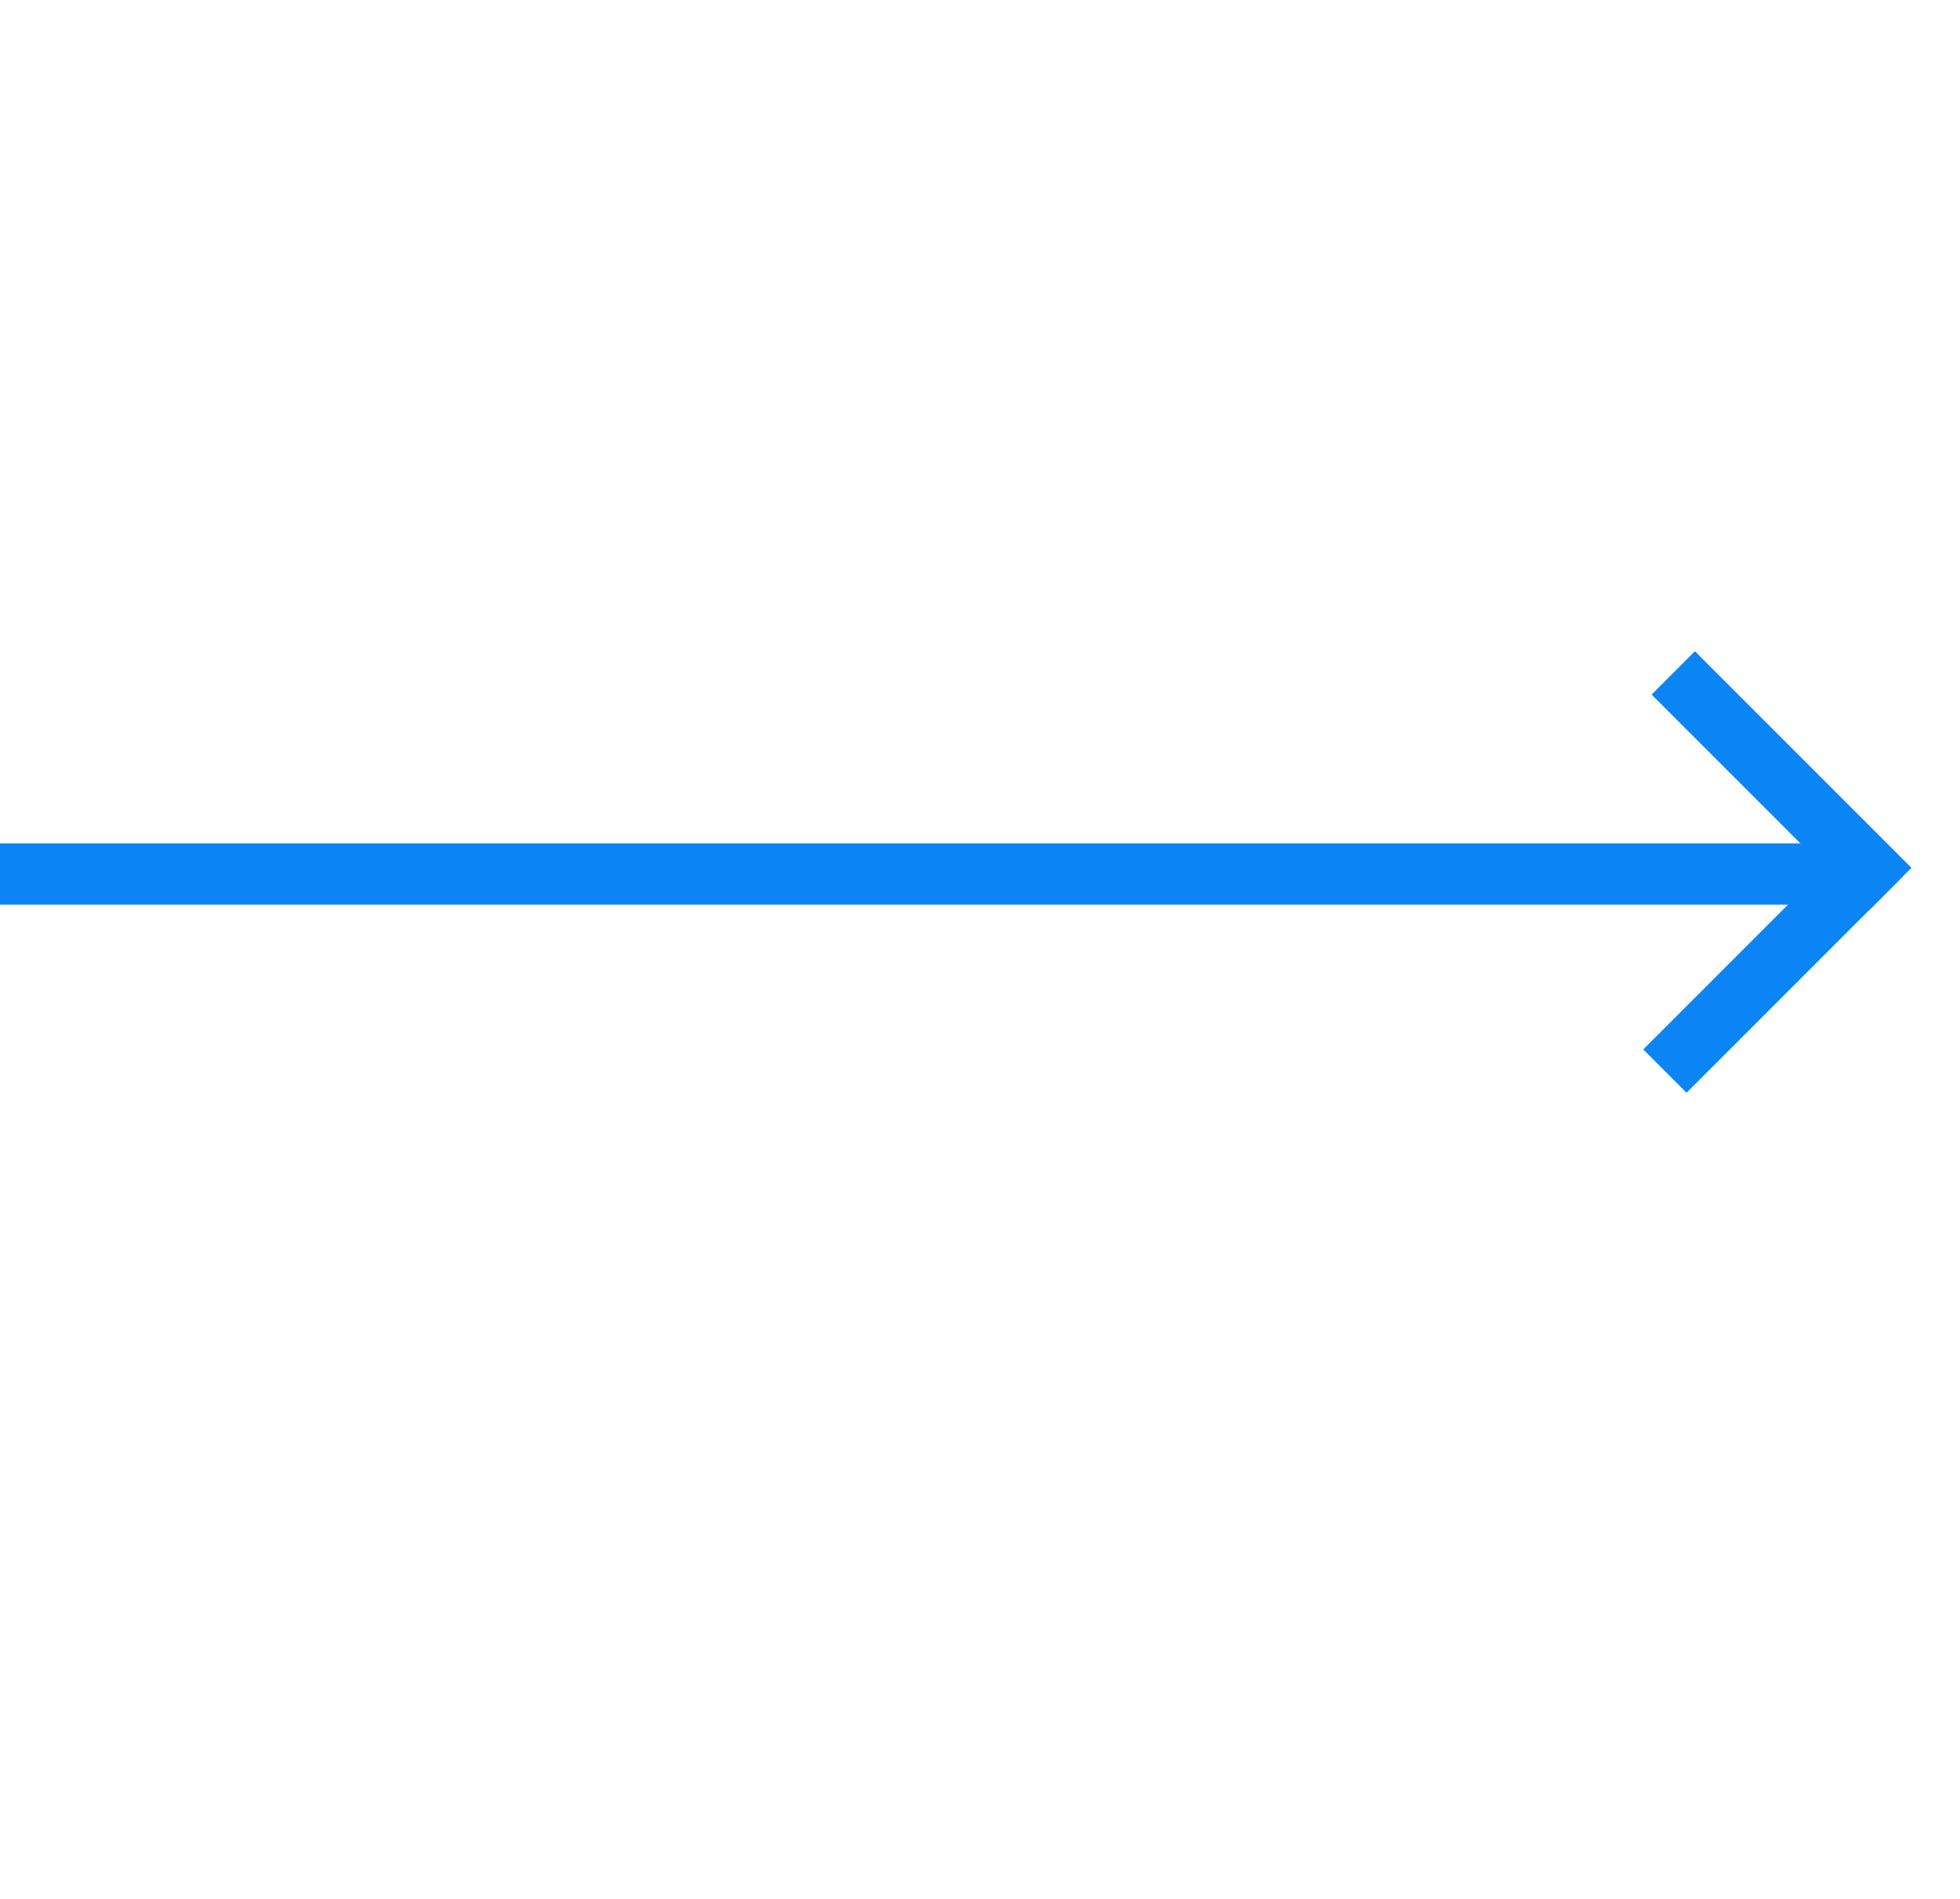
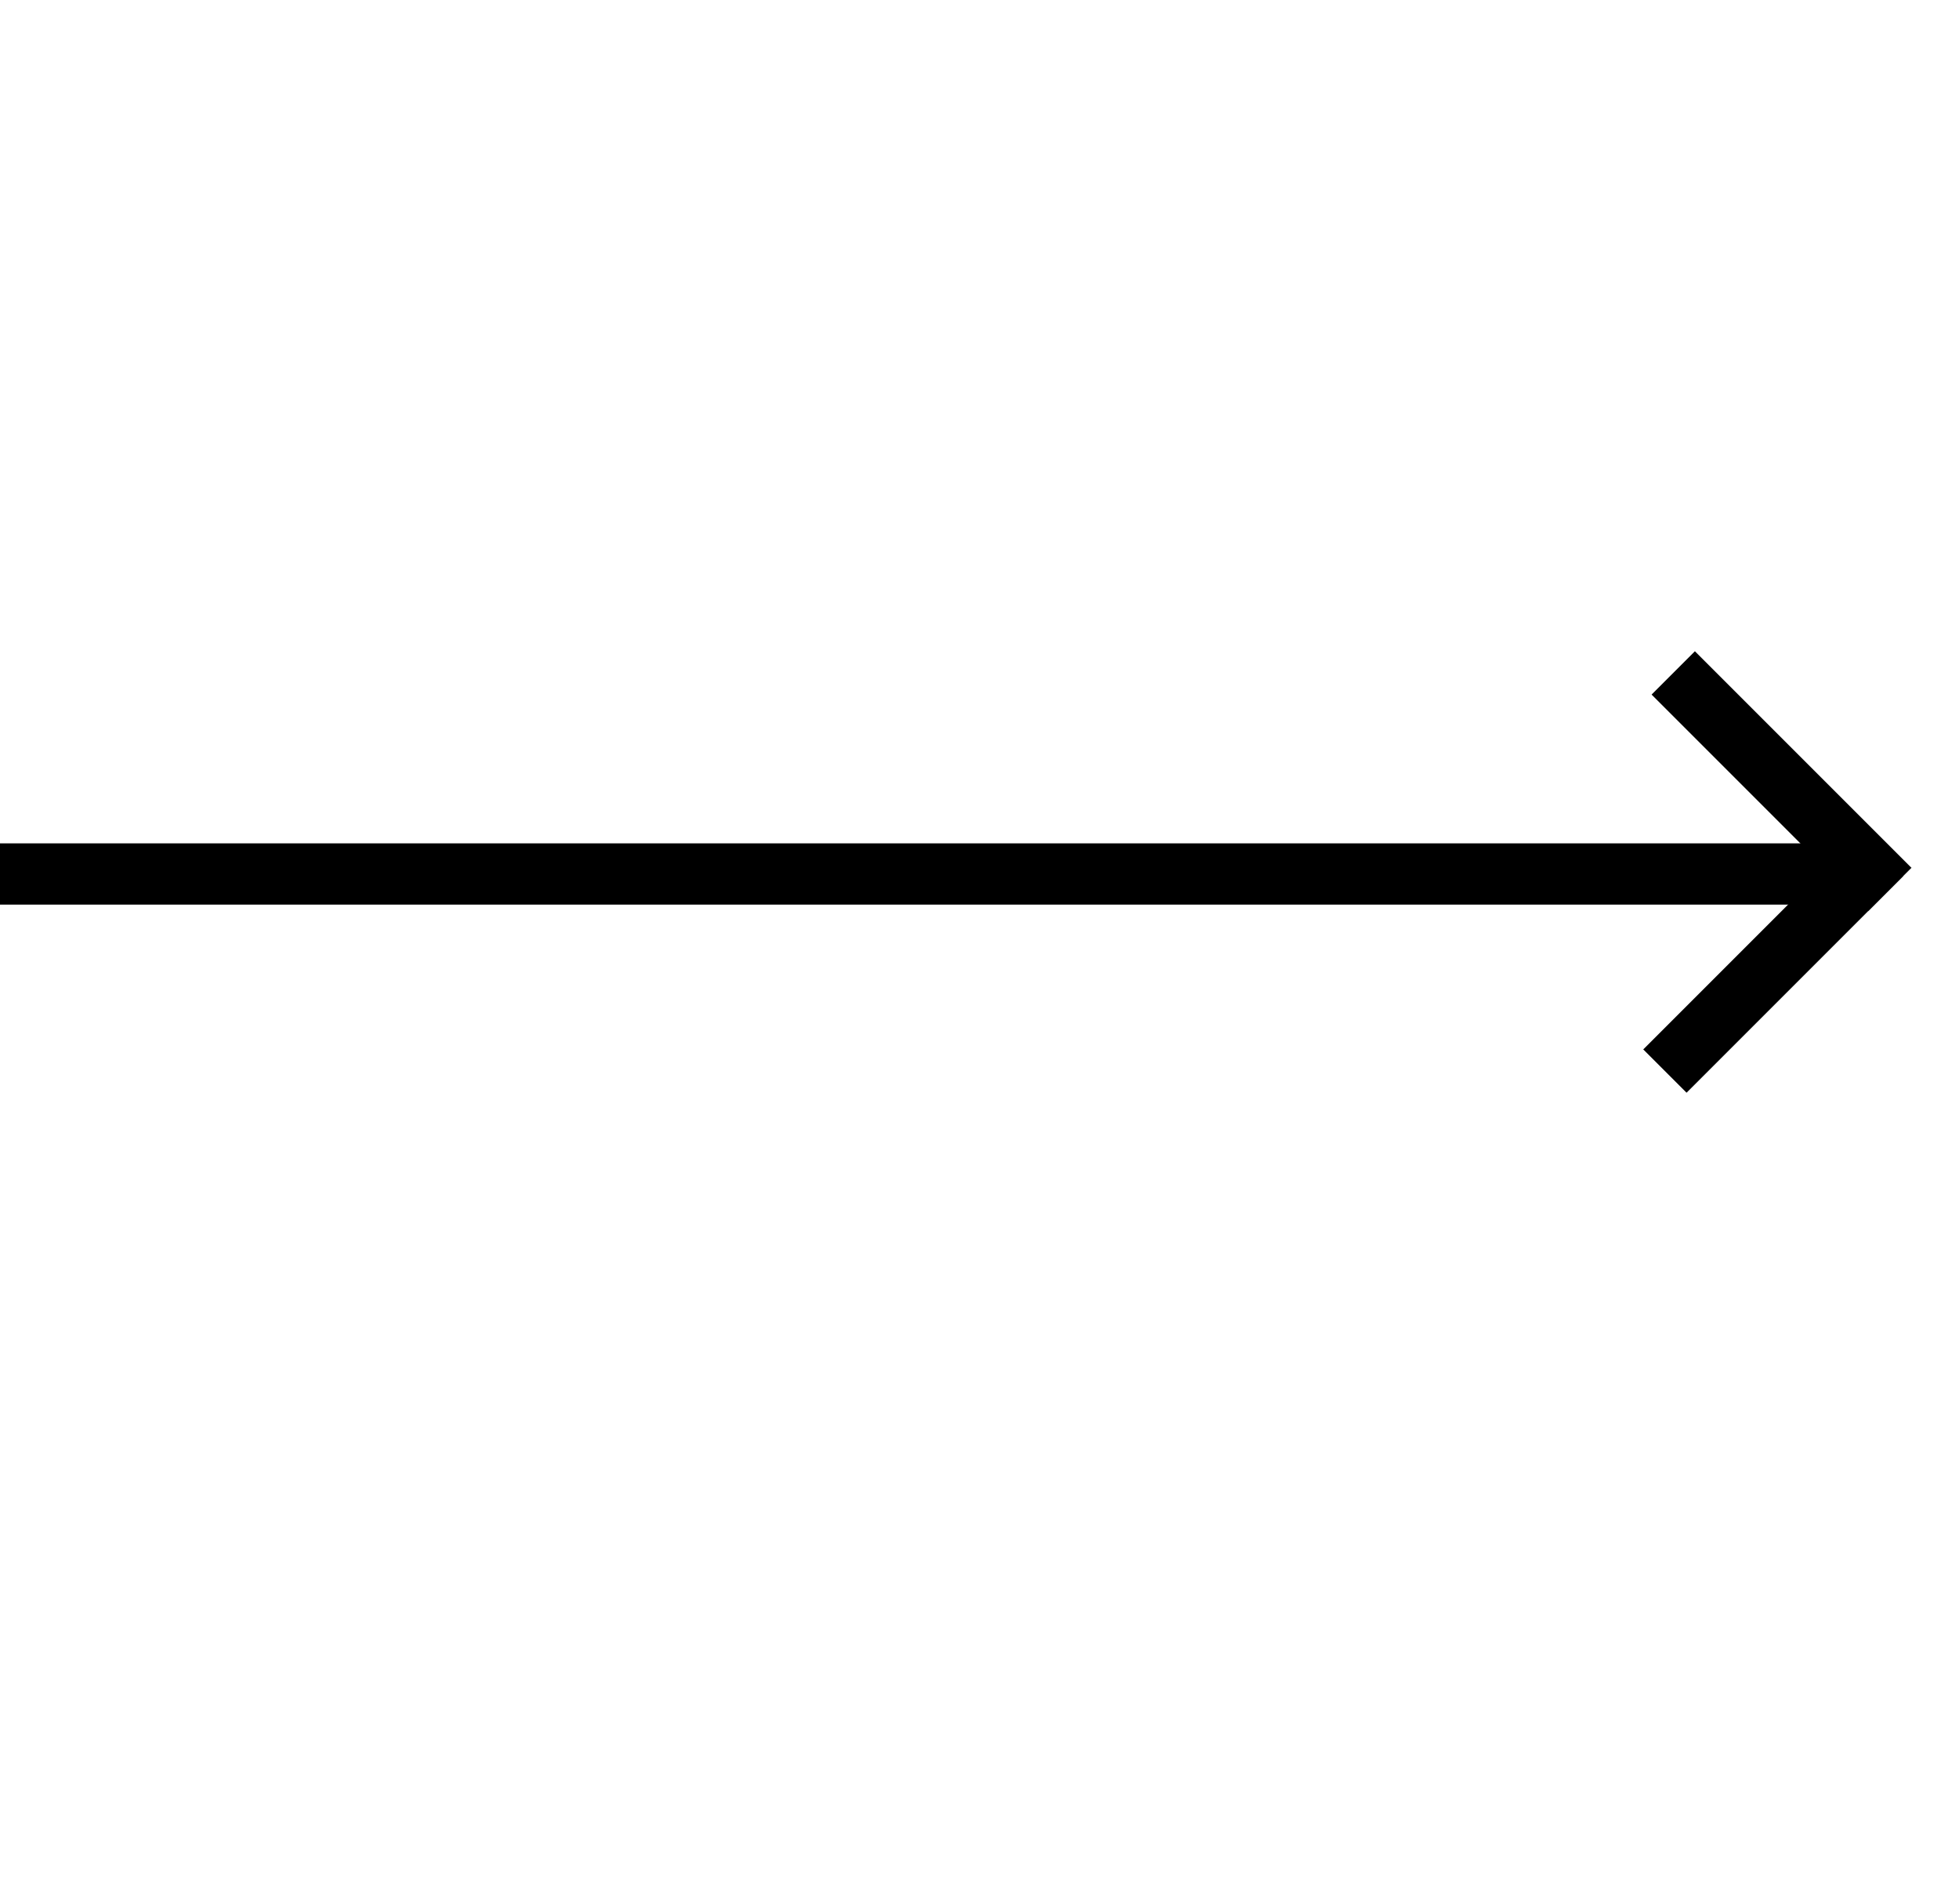
<svg xmlns="http://www.w3.org/2000/svg" width="32" height="31" viewBox="0 0 32 31" fill="none">
-   <line y1="-0.5" x2="5" y2="-0.5" transform="matrix(0.707107 -0.707107 -0.707107 -0.707107 26.8286 17.1318)" stroke="#0B84F4" />
-   <line y1="-0.5" x2="5" y2="-0.5" transform="matrix(-0.707107 -0.707107 -0.707107 0.707107 30.5002 14.8745)" stroke="#0B84F4" />
-   <line y1="14.268" x2="30" y2="14.268" stroke="#0B84F4" />
+   <line y1="-0.5" x2="5" y2="-0.5" transform="matrix(0.707107 -0.707107 -0.707107 -0.707107 26.8286 17.1318)" stroke="currentColor" />
+   <line y1="-0.5" x2="5" y2="-0.5" transform="matrix(-0.707107 -0.707107 -0.707107 0.707107 30.5002 14.8745)" stroke="currentColor" />
+   <line y1="14.268" x2="30" y2="14.268" stroke="currentColor" />
</svg>
